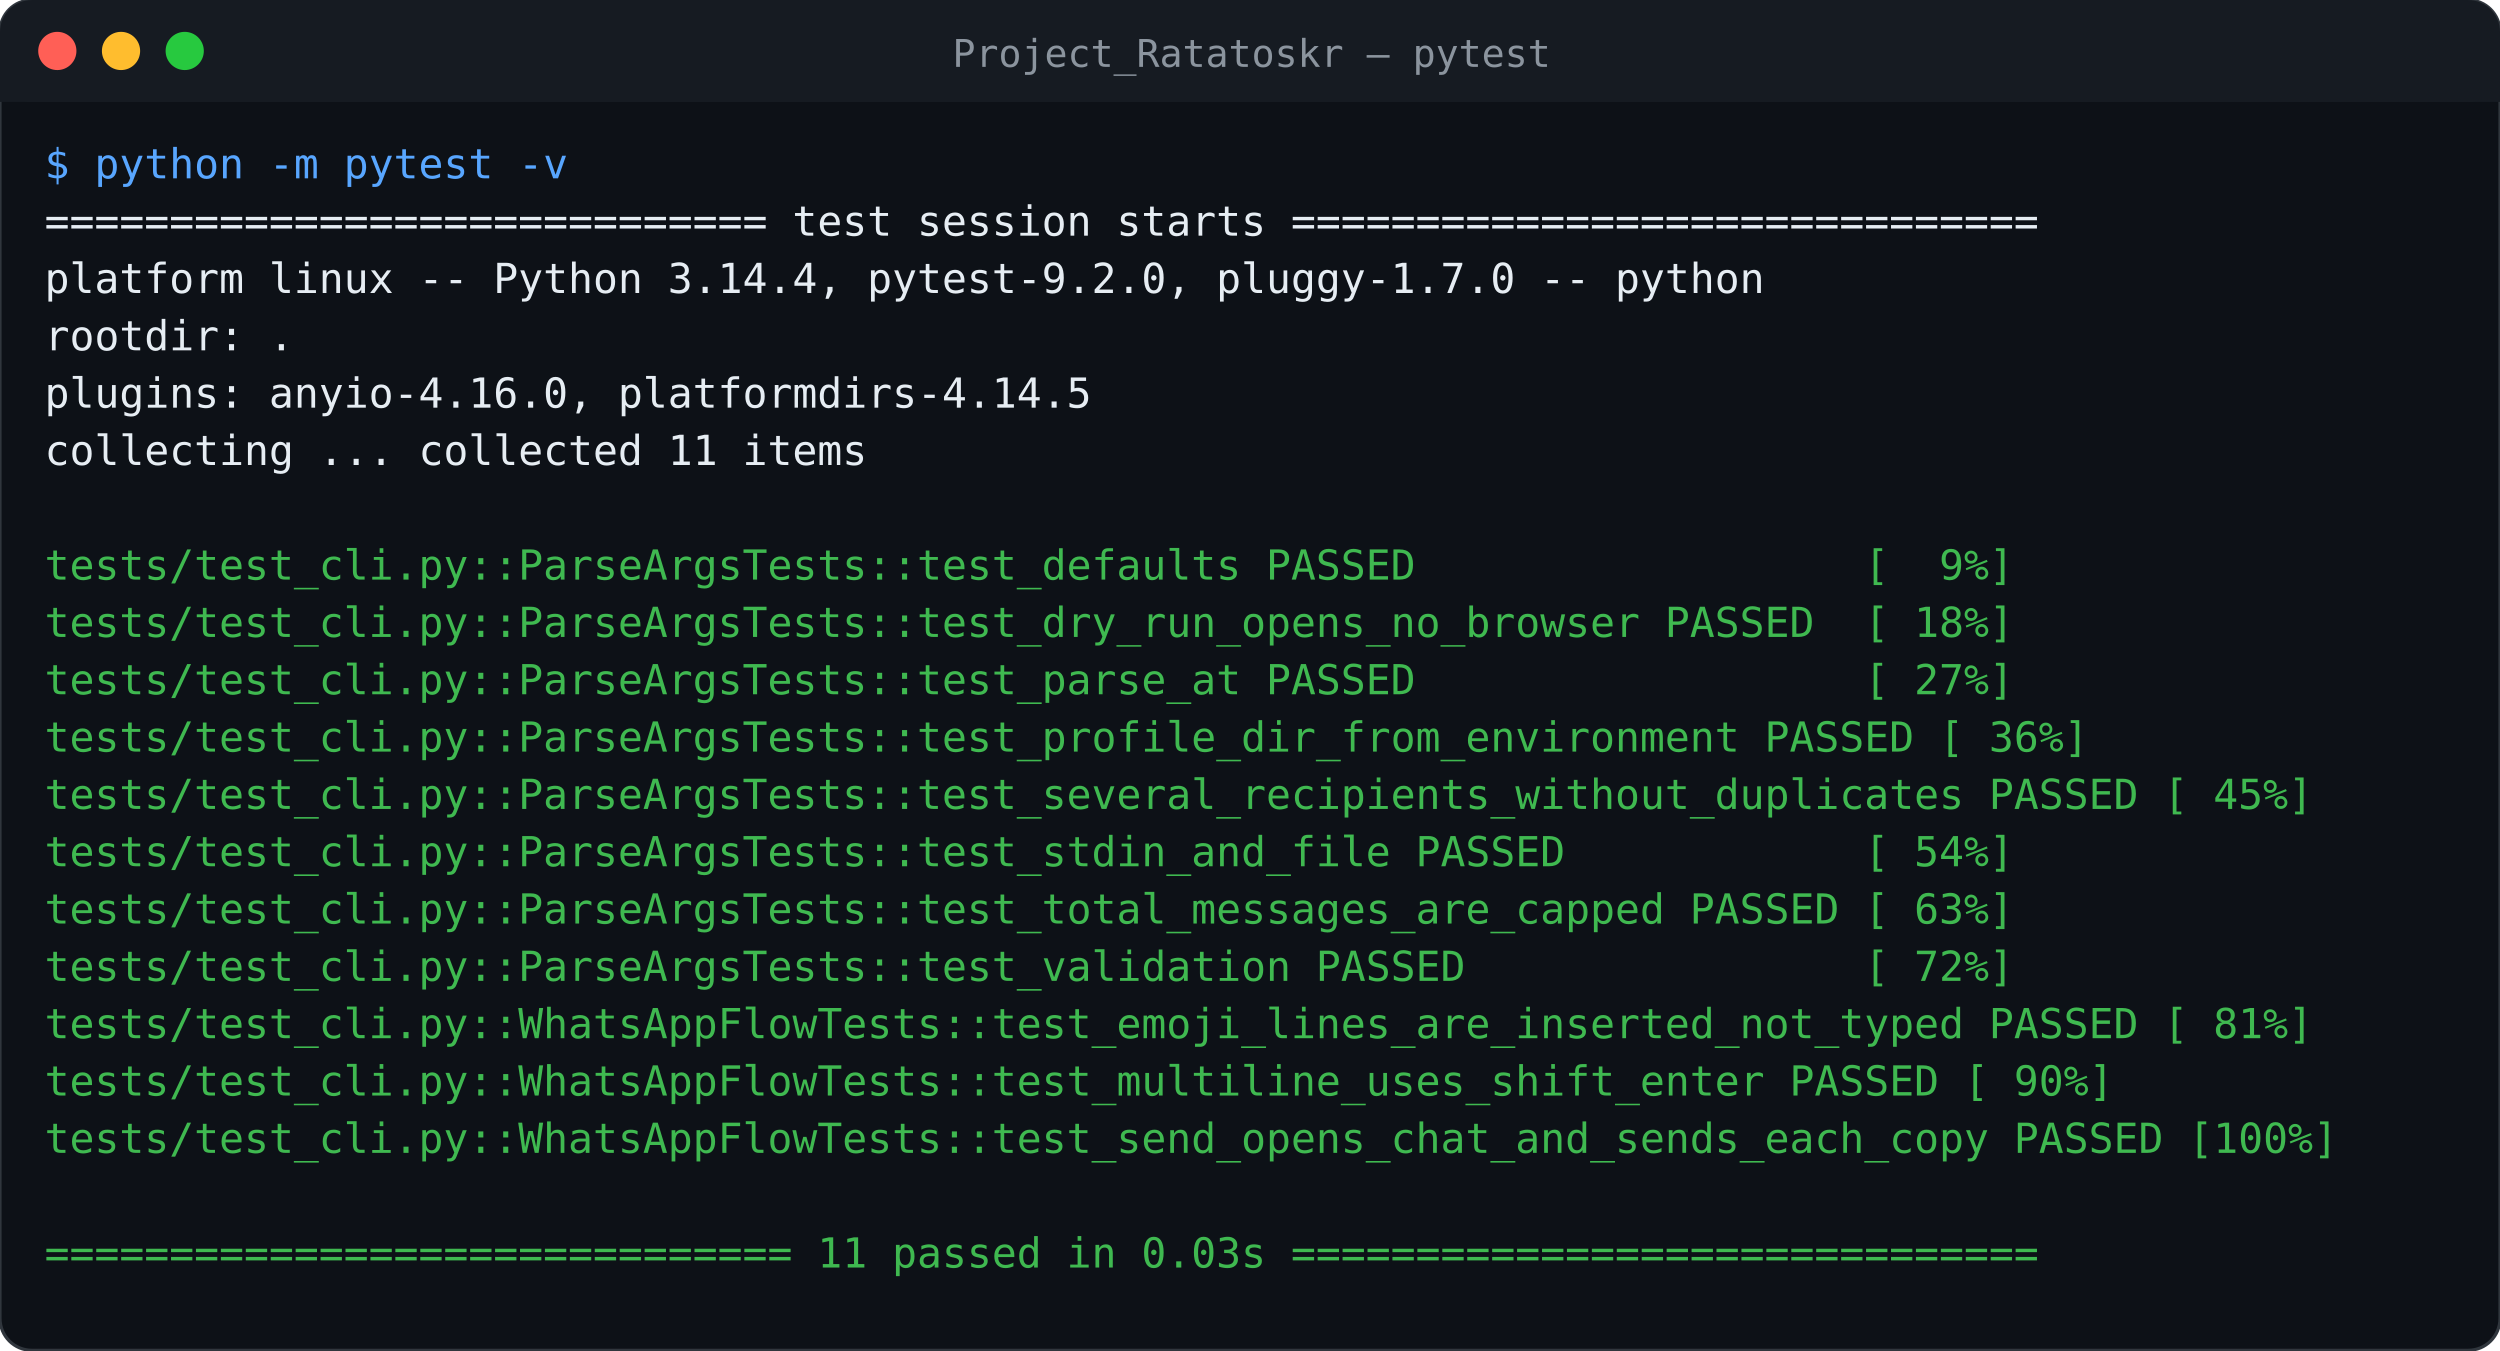
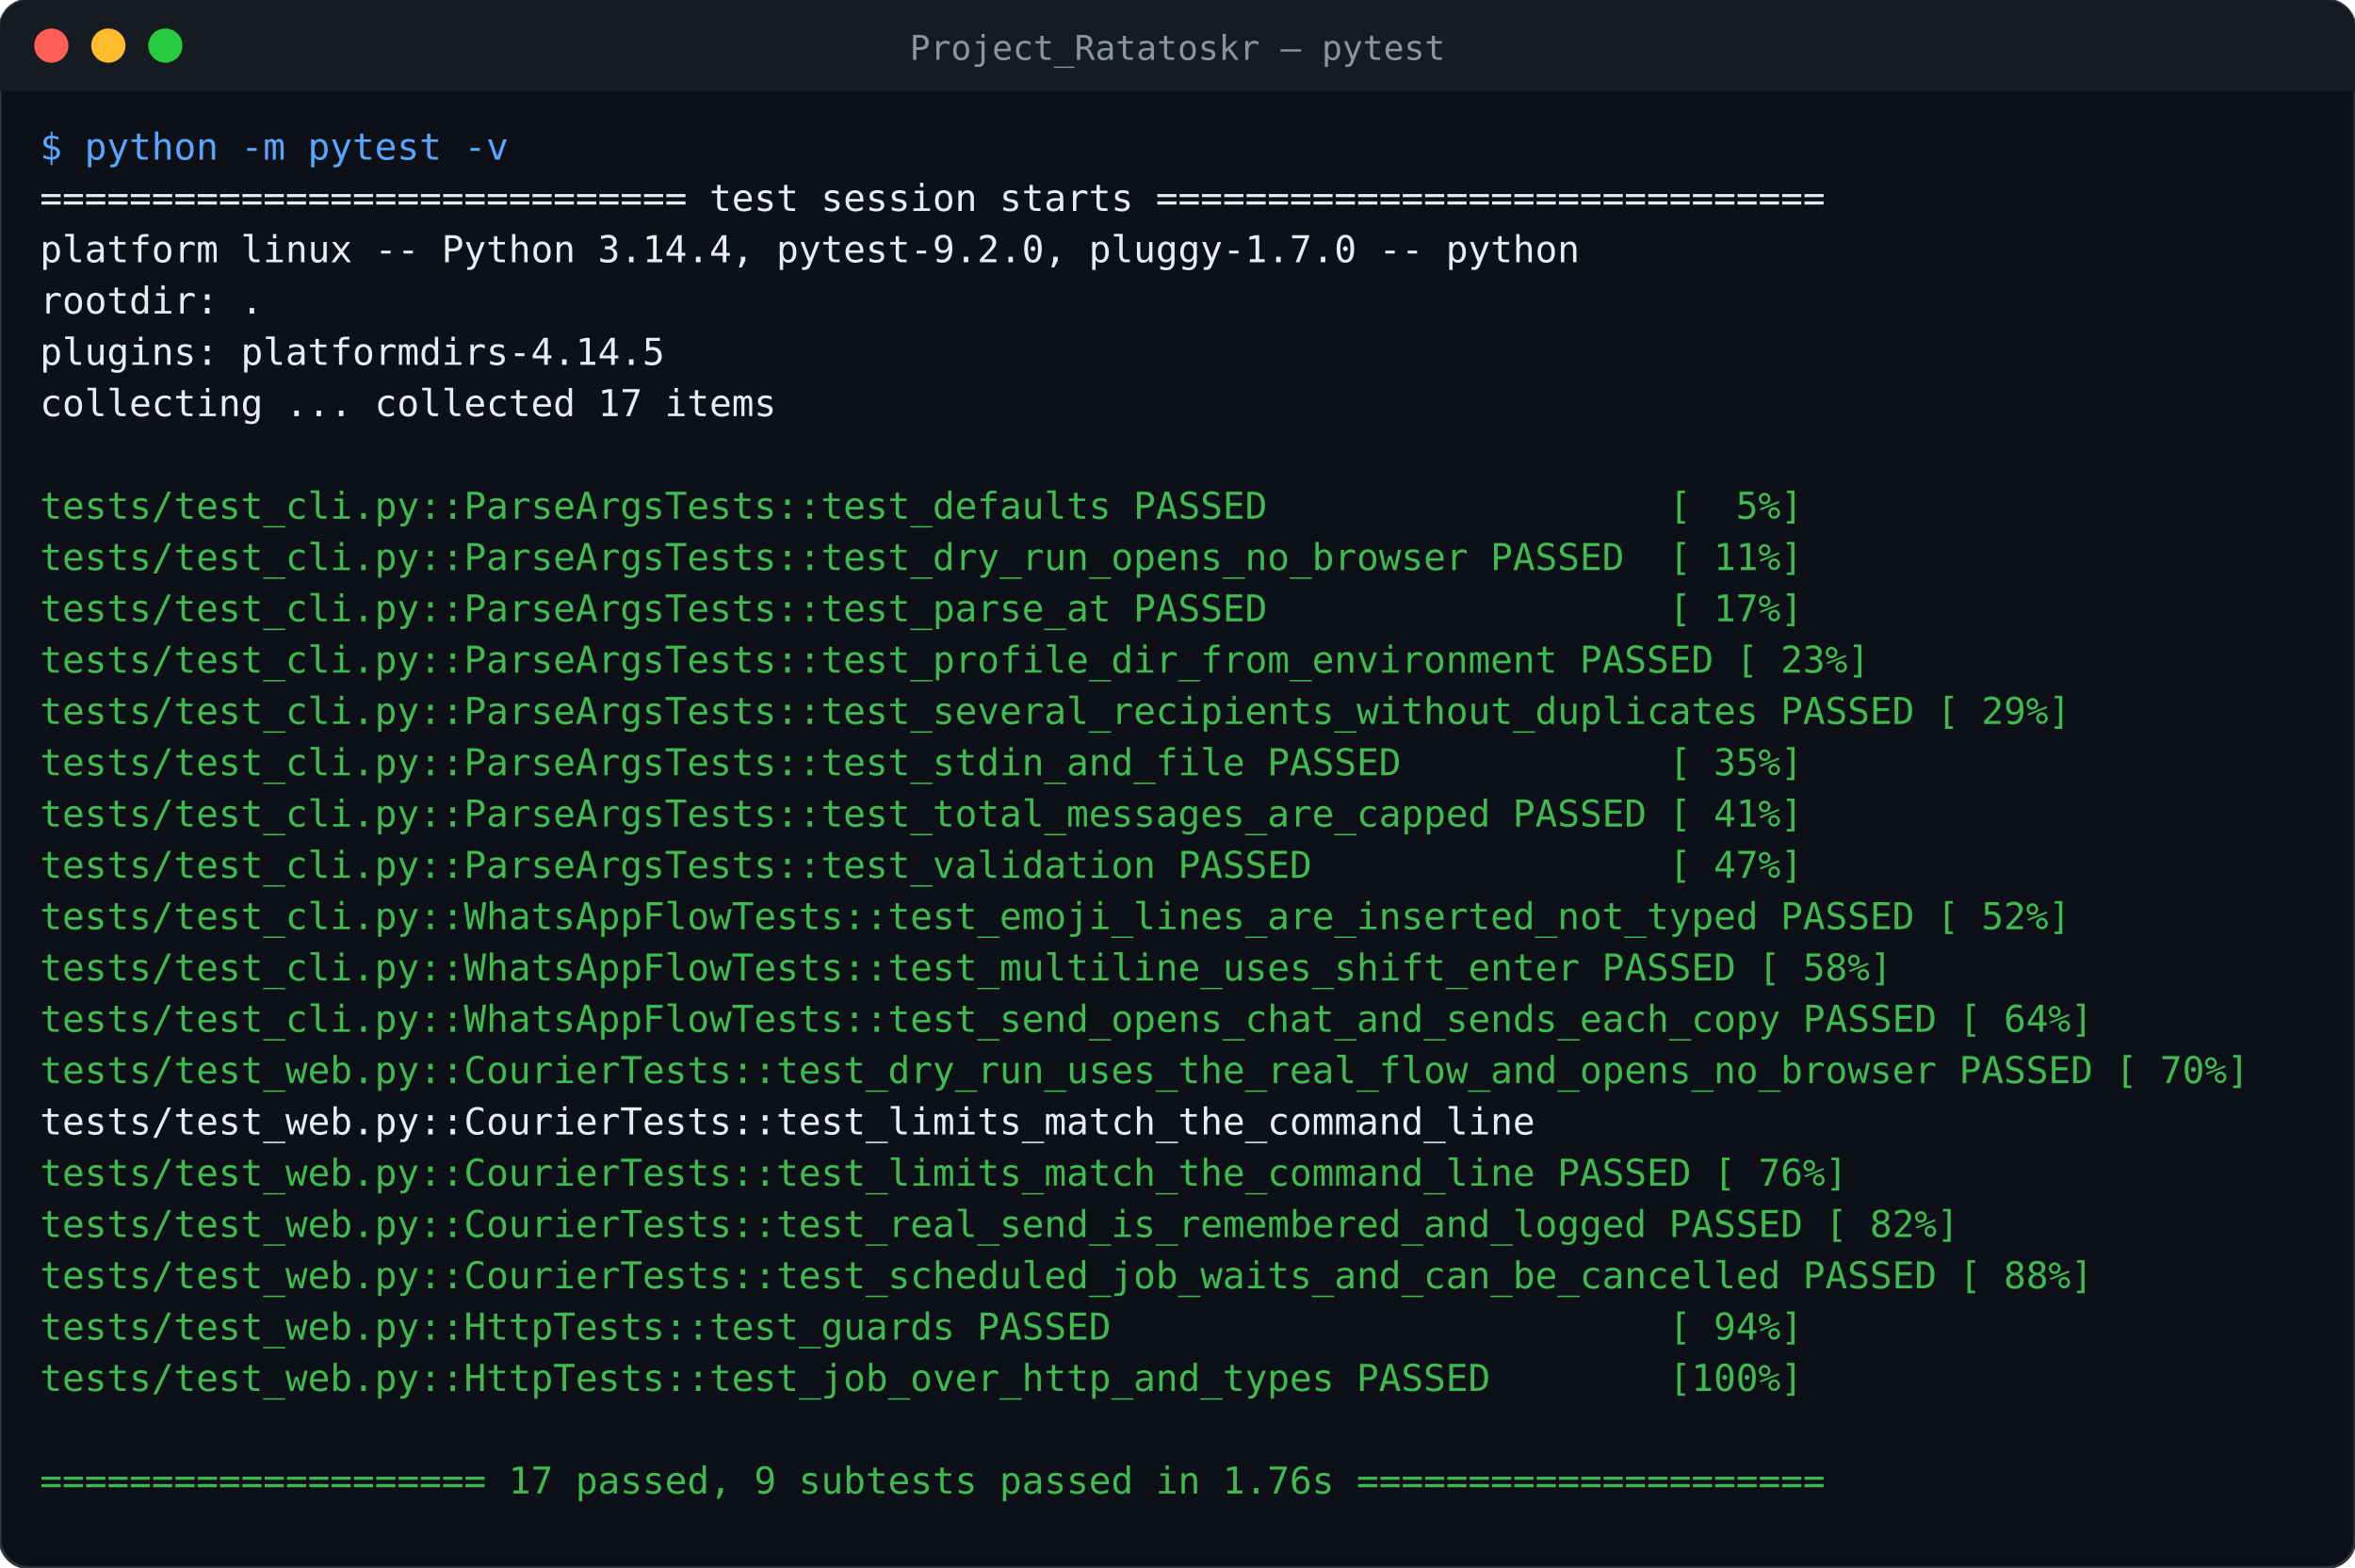
- <svg xmlns="http://www.w3.org/2000/svg" width="785" height="424" viewBox="0 0 785 424">
+ <svg xmlns="http://www.w3.org/2000/svg" width="826" height="550" viewBox="0 0 826 550">
  <rect width="100%" height="100%" rx="10" fill="#0d1117" stroke="#30363d" />
  <rect width="100%" height="32" rx="10" fill="#161b22" />
  <rect y="22" width="100%" height="10" fill="#161b22" />
  <circle cx="18" cy="16" r="6" fill="#ff5f56" />
  <circle cx="38" cy="16" r="6" fill="#ffbd2e" />
  <circle cx="58" cy="16" r="6" fill="#27c93f" />
-   <text x="393" y="21" fill="#8b949e" font-family="ui-monospace,SFMono-Regular,Menlo,Consolas,monospace" font-size="12" text-anchor="middle">Project_Ratatoskr — pytest</text>
+   <text x="413" y="21" fill="#8b949e" font-family="ui-monospace,SFMono-Regular,Menlo,Consolas,monospace" font-size="12" text-anchor="middle">Project_Ratatoskr — pytest</text>
  <g font-family="ui-monospace,SFMono-Regular,Menlo,Consolas,monospace" font-size="13" xml:space="preserve">
    <text x="14" y="56" fill="#58a6ff">$ python -m pytest -v</text>
    <text x="14" y="74" fill="#e6edf3">============================= test session starts ==============================</text>
    <text x="14" y="92" fill="#e6edf3">platform linux -- Python 3.14.4, pytest-9.2.0, pluggy-1.7.0 -- python</text>
    <text x="14" y="110" fill="#e6edf3">rootdir: .</text>
-     <text x="14" y="128" fill="#e6edf3">plugins: anyio-4.16.0, platformdirs-4.14.5</text>
-     <text x="14" y="146" fill="#e6edf3">collecting ... collected 11 items</text>
+     <text x="14" y="128" fill="#e6edf3">plugins: platformdirs-4.14.5</text>
+     <text x="14" y="146" fill="#e6edf3">collecting ... collected 17 items</text>
    <text x="14" y="164" fill="#e6edf3" />
-     <text x="14" y="182" fill="#3fb950">tests/test_cli.py::ParseArgsTests::test_defaults PASSED                  [  9%]</text>
-     <text x="14" y="200" fill="#3fb950">tests/test_cli.py::ParseArgsTests::test_dry_run_opens_no_browser PASSED  [ 18%]</text>
-     <text x="14" y="218" fill="#3fb950">tests/test_cli.py::ParseArgsTests::test_parse_at PASSED                  [ 27%]</text>
-     <text x="14" y="236" fill="#3fb950">tests/test_cli.py::ParseArgsTests::test_profile_dir_from_environment PASSED [ 36%]</text>
-     <text x="14" y="254" fill="#3fb950">tests/test_cli.py::ParseArgsTests::test_several_recipients_without_duplicates PASSED [ 45%]</text>
-     <text x="14" y="272" fill="#3fb950">tests/test_cli.py::ParseArgsTests::test_stdin_and_file PASSED            [ 54%]</text>
-     <text x="14" y="290" fill="#3fb950">tests/test_cli.py::ParseArgsTests::test_total_messages_are_capped PASSED [ 63%]</text>
-     <text x="14" y="308" fill="#3fb950">tests/test_cli.py::ParseArgsTests::test_validation PASSED                [ 72%]</text>
-     <text x="14" y="326" fill="#3fb950">tests/test_cli.py::WhatsAppFlowTests::test_emoji_lines_are_inserted_not_typed PASSED [ 81%]</text>
-     <text x="14" y="344" fill="#3fb950">tests/test_cli.py::WhatsAppFlowTests::test_multiline_uses_shift_enter PASSED [ 90%]</text>
-     <text x="14" y="362" fill="#3fb950">tests/test_cli.py::WhatsAppFlowTests::test_send_opens_chat_and_sends_each_copy PASSED [100%]</text>
-     <text x="14" y="380" fill="#e6edf3" />
-     <text x="14" y="398" fill="#3fb950">============================== 11 passed in 0.03s ==============================</text>
+     <text x="14" y="182" fill="#3fb950">tests/test_cli.py::ParseArgsTests::test_defaults PASSED                  [  5%]</text>
+     <text x="14" y="200" fill="#3fb950">tests/test_cli.py::ParseArgsTests::test_dry_run_opens_no_browser PASSED  [ 11%]</text>
+     <text x="14" y="218" fill="#3fb950">tests/test_cli.py::ParseArgsTests::test_parse_at PASSED                  [ 17%]</text>
+     <text x="14" y="236" fill="#3fb950">tests/test_cli.py::ParseArgsTests::test_profile_dir_from_environment PASSED [ 23%]</text>
+     <text x="14" y="254" fill="#3fb950">tests/test_cli.py::ParseArgsTests::test_several_recipients_without_duplicates PASSED [ 29%]</text>
+     <text x="14" y="272" fill="#3fb950">tests/test_cli.py::ParseArgsTests::test_stdin_and_file PASSED            [ 35%]</text>
+     <text x="14" y="290" fill="#3fb950">tests/test_cli.py::ParseArgsTests::test_total_messages_are_capped PASSED [ 41%]</text>
+     <text x="14" y="308" fill="#3fb950">tests/test_cli.py::ParseArgsTests::test_validation PASSED                [ 47%]</text>
+     <text x="14" y="326" fill="#3fb950">tests/test_cli.py::WhatsAppFlowTests::test_emoji_lines_are_inserted_not_typed PASSED [ 52%]</text>
+     <text x="14" y="344" fill="#3fb950">tests/test_cli.py::WhatsAppFlowTests::test_multiline_uses_shift_enter PASSED [ 58%]</text>
+     <text x="14" y="362" fill="#3fb950">tests/test_cli.py::WhatsAppFlowTests::test_send_opens_chat_and_sends_each_copy PASSED [ 64%]</text>
+     <text x="14" y="380" fill="#3fb950">tests/test_web.py::CourierTests::test_dry_run_uses_the_real_flow_and_opens_no_browser PASSED [ 70%]</text>
+     <text x="14" y="398" fill="#e6edf3">tests/test_web.py::CourierTests::test_limits_match_the_command_line </text>
+     <text x="14" y="416" fill="#3fb950">tests/test_web.py::CourierTests::test_limits_match_the_command_line PASSED [ 76%]</text>
+     <text x="14" y="434" fill="#3fb950">tests/test_web.py::CourierTests::test_real_send_is_remembered_and_logged PASSED [ 82%]</text>
+     <text x="14" y="452" fill="#3fb950">tests/test_web.py::CourierTests::test_scheduled_job_waits_and_can_be_cancelled PASSED [ 88%]</text>
+     <text x="14" y="470" fill="#3fb950">tests/test_web.py::HttpTests::test_guards PASSED                         [ 94%]</text>
+     <text x="14" y="488" fill="#3fb950">tests/test_web.py::HttpTests::test_job_over_http_and_types PASSED        [100%]</text>
+     <text x="14" y="506" fill="#e6edf3" />
+     <text x="14" y="524" fill="#3fb950">==================== 17 passed, 9 subtests passed in 1.76s =====================</text>
  </g>
</svg>
